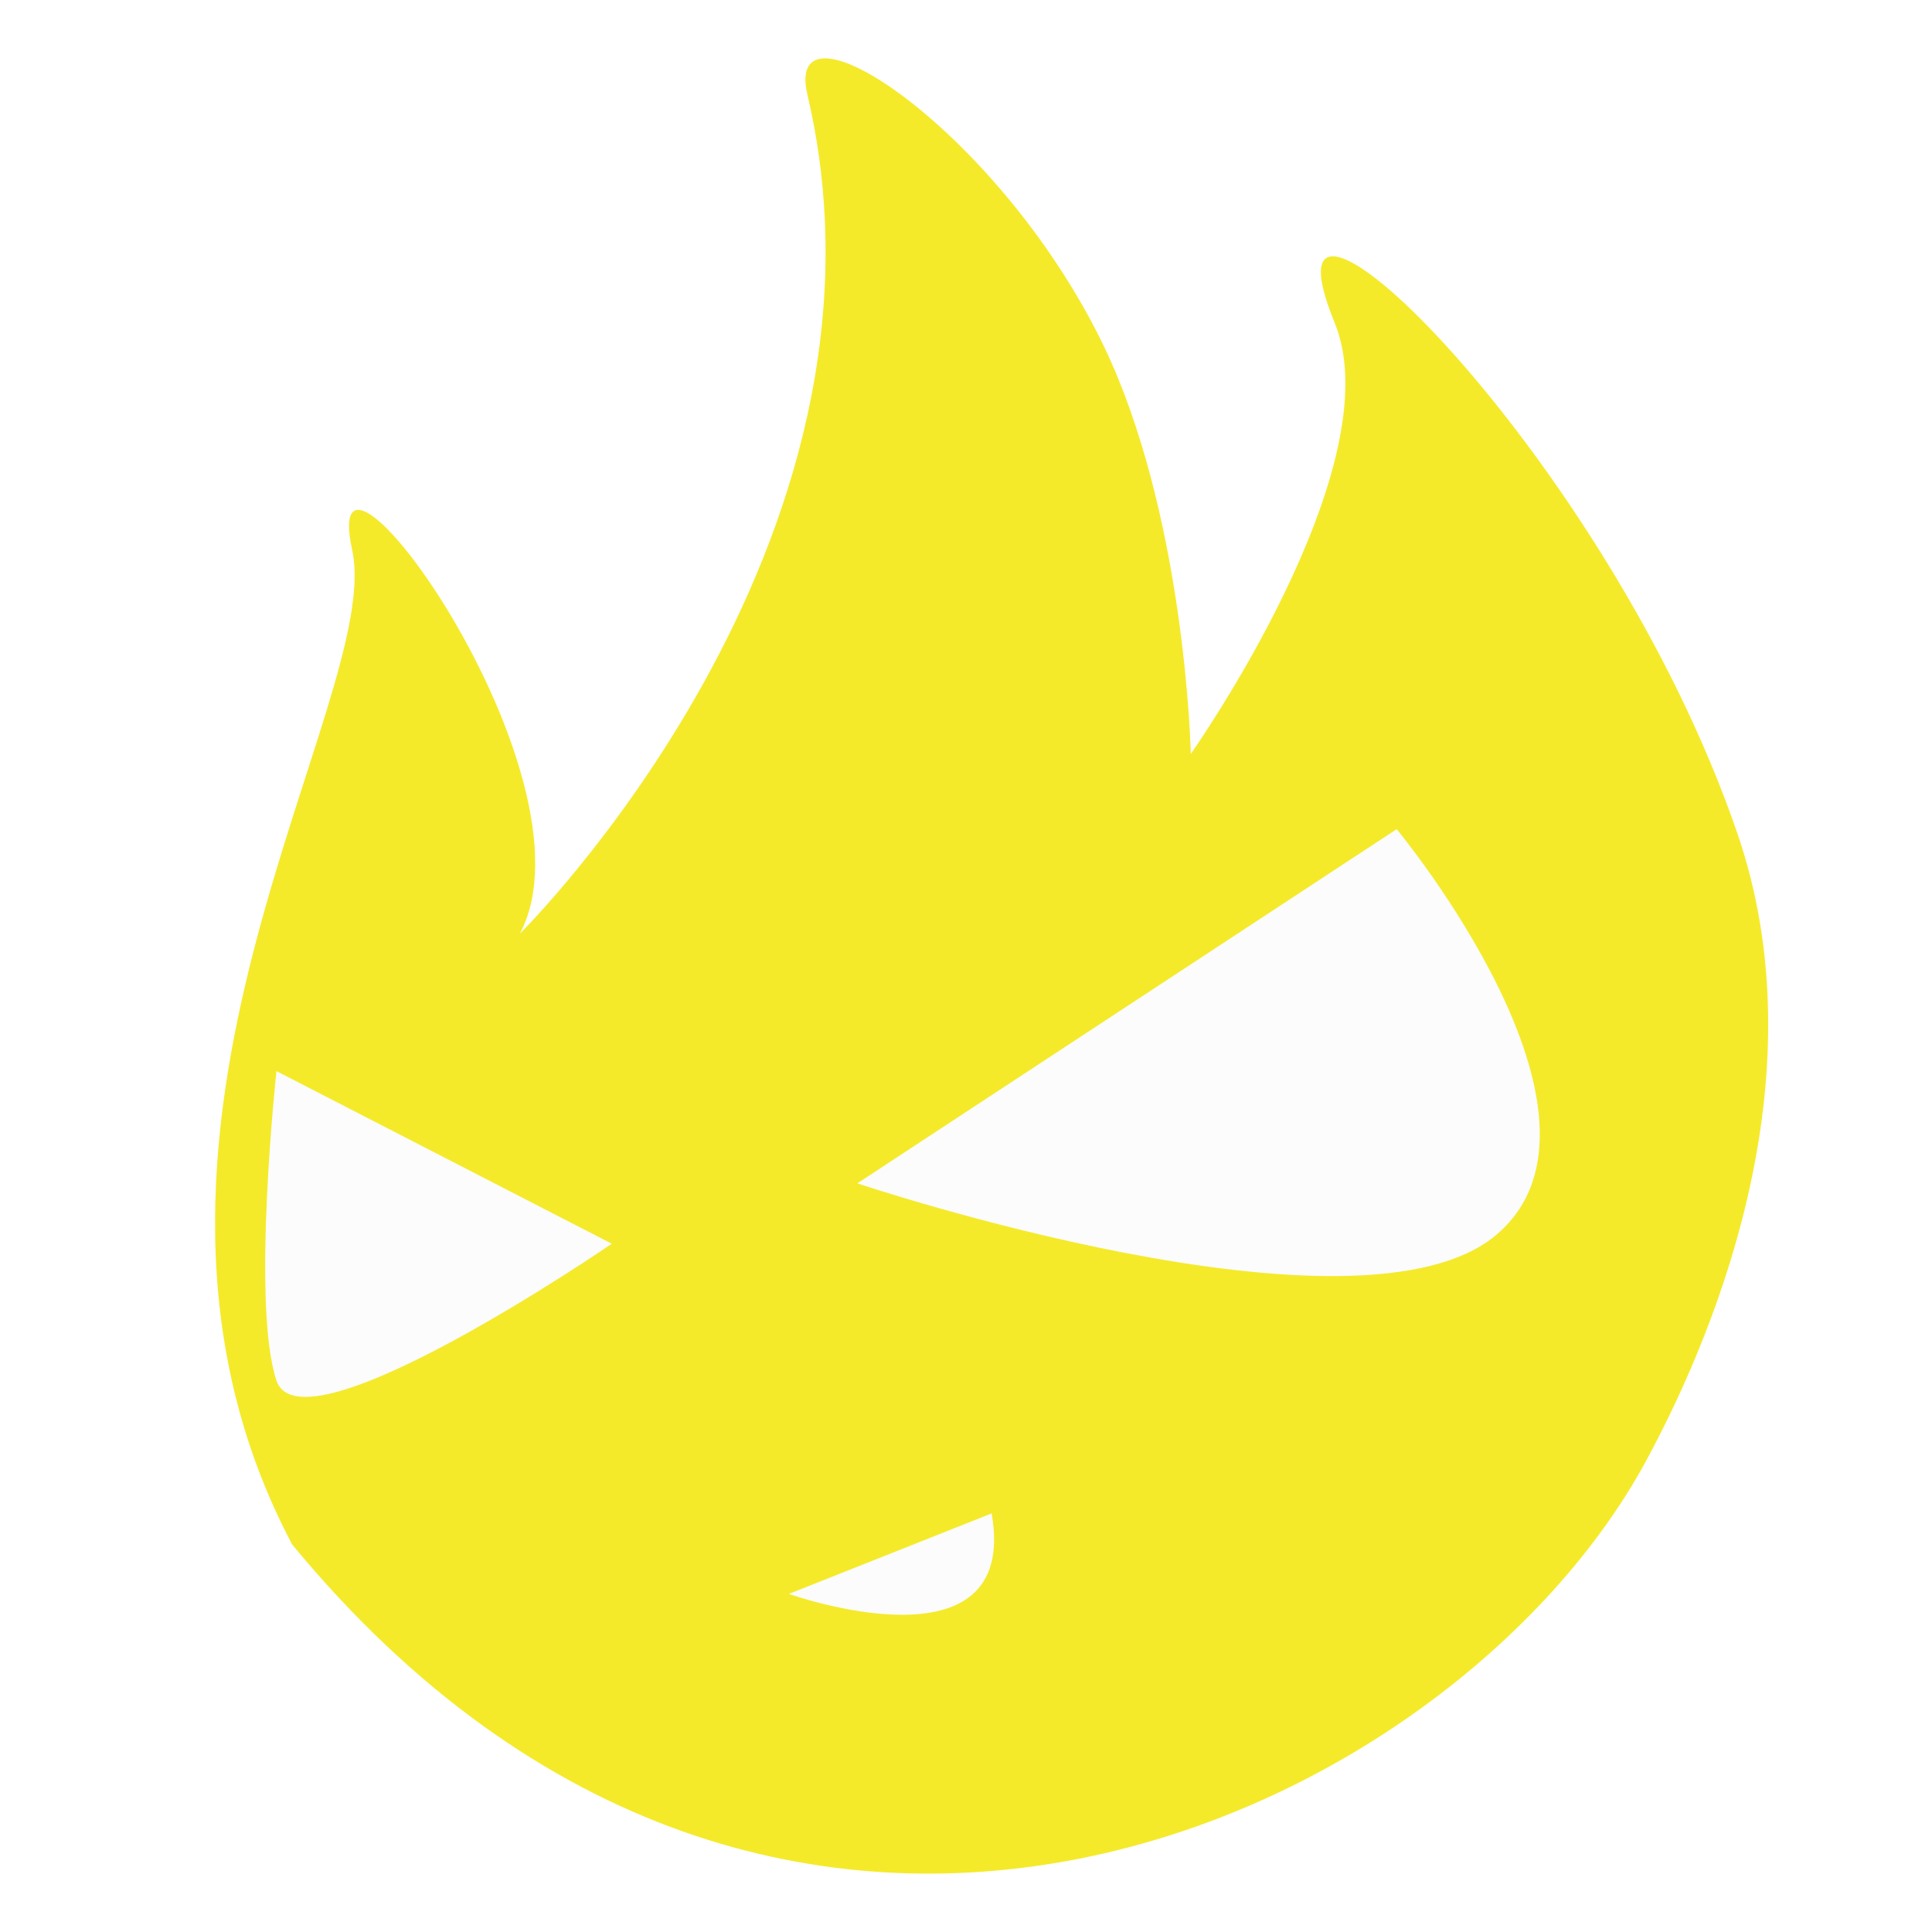
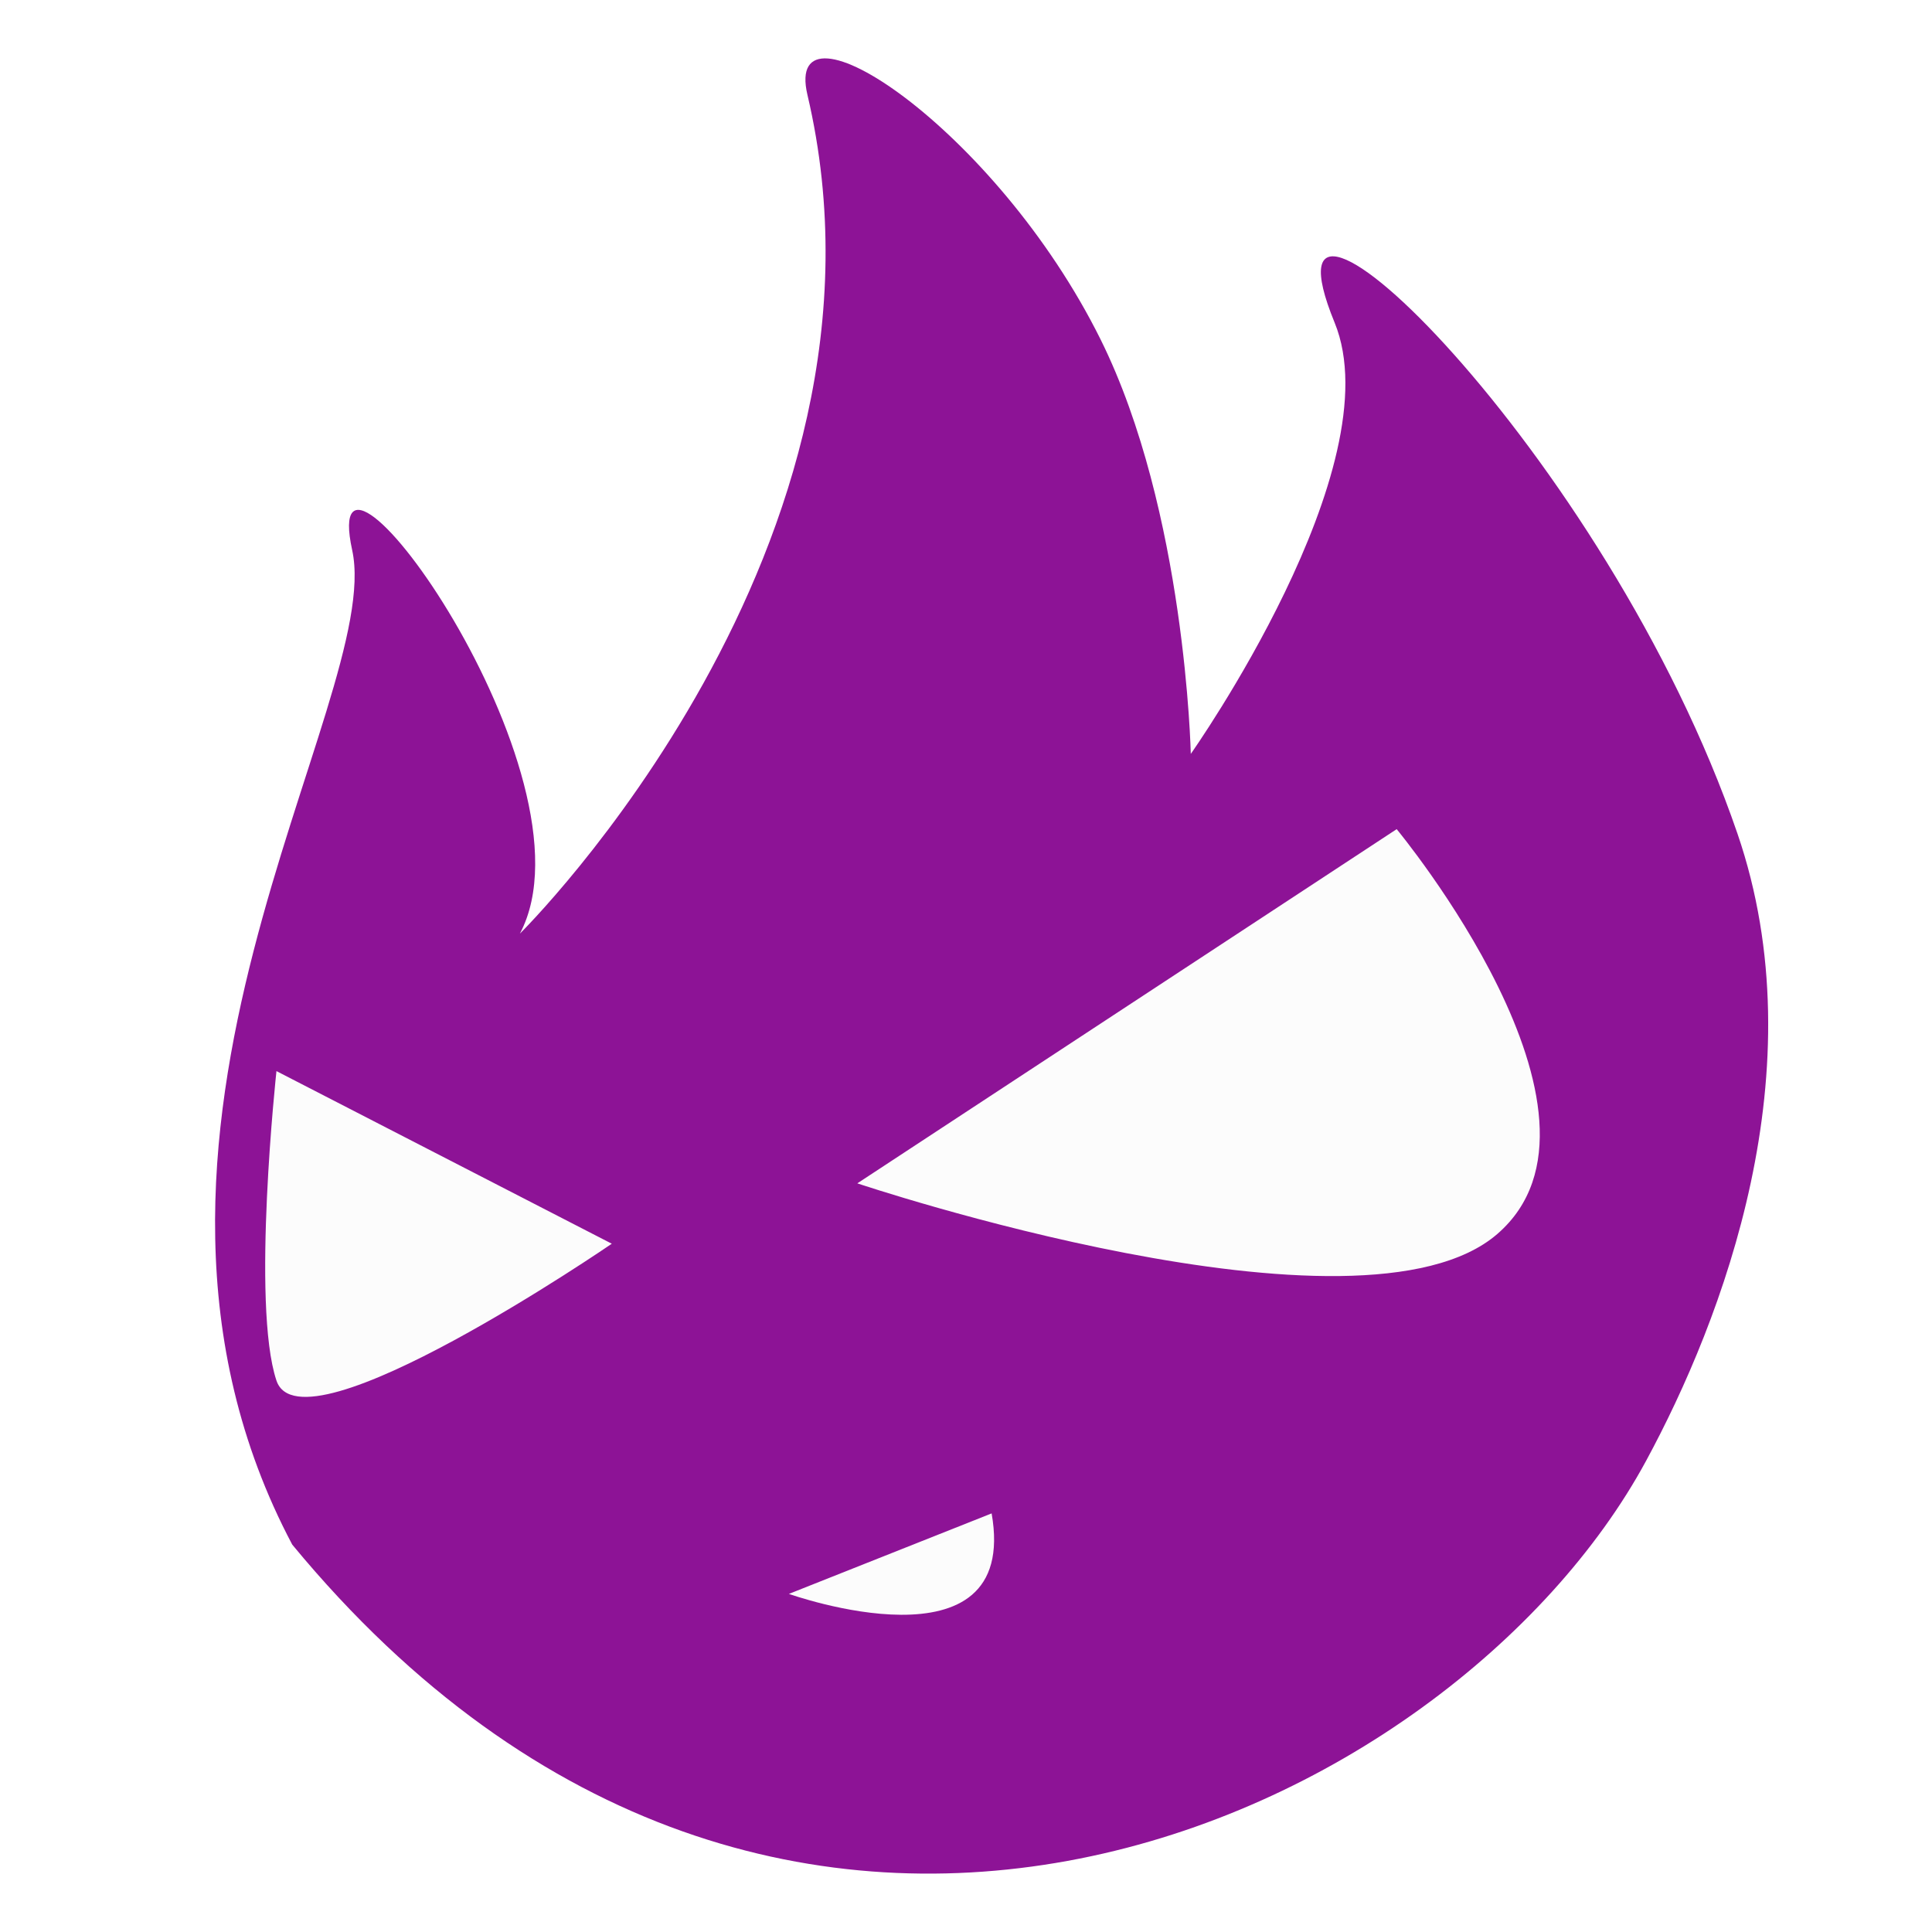
<svg xmlns="http://www.w3.org/2000/svg" class="icon" width="128px" height="128.00px" viewBox="0 0 1024 1024" version="1.1">
-   <path d="M275.558 494.831s208.589-205.687 152.405-444.527C414.711-5.973 527.556 67.465 583.373 179.994c45.056 90.906 47.77 219.588 47.77 219.588s107.537-152.243 76.22-228.617c-46.711-113.886 144.205 68.599 213.538 270.899 42.82 124.945-7.859 257.442-48.427 332.39-102.647 189.611-458.957 357.862-717.585 44.416-114.304-215.876 49.109-447.599 31.778-527.053C167.433 203.418 319.829 411.392 275.558 494.831z" fill="#f4ea2a" />
+   <path d="M275.558 494.831s208.589-205.687 152.405-444.527C414.711-5.973 527.556 67.465 583.373 179.994c45.056 90.906 47.77 219.588 47.77 219.588s107.537-152.243 76.22-228.617c-46.711-113.886 144.205 68.599 213.538 270.899 42.82 124.945-7.859 257.442-48.427 332.39-102.647 189.611-458.957 357.862-717.585 44.416-114.304-215.876 49.109-447.599 31.778-527.053C167.433 203.418 319.829 411.392 275.558 494.831z" fill="#8d1396" />
  <path d="M324.267 659.2L146.526 567.706s-13.431 123.878 0 164.028S324.267 659.2 324.267 659.2zM454.4 627.2l285.867-187.733S866.133 591.283 793.6 654.046 454.4 627.2 454.4 627.2zM418.133 844.8s122.667 43.733 107.452-42.667" fill="#FCFCFC" />
</svg>
